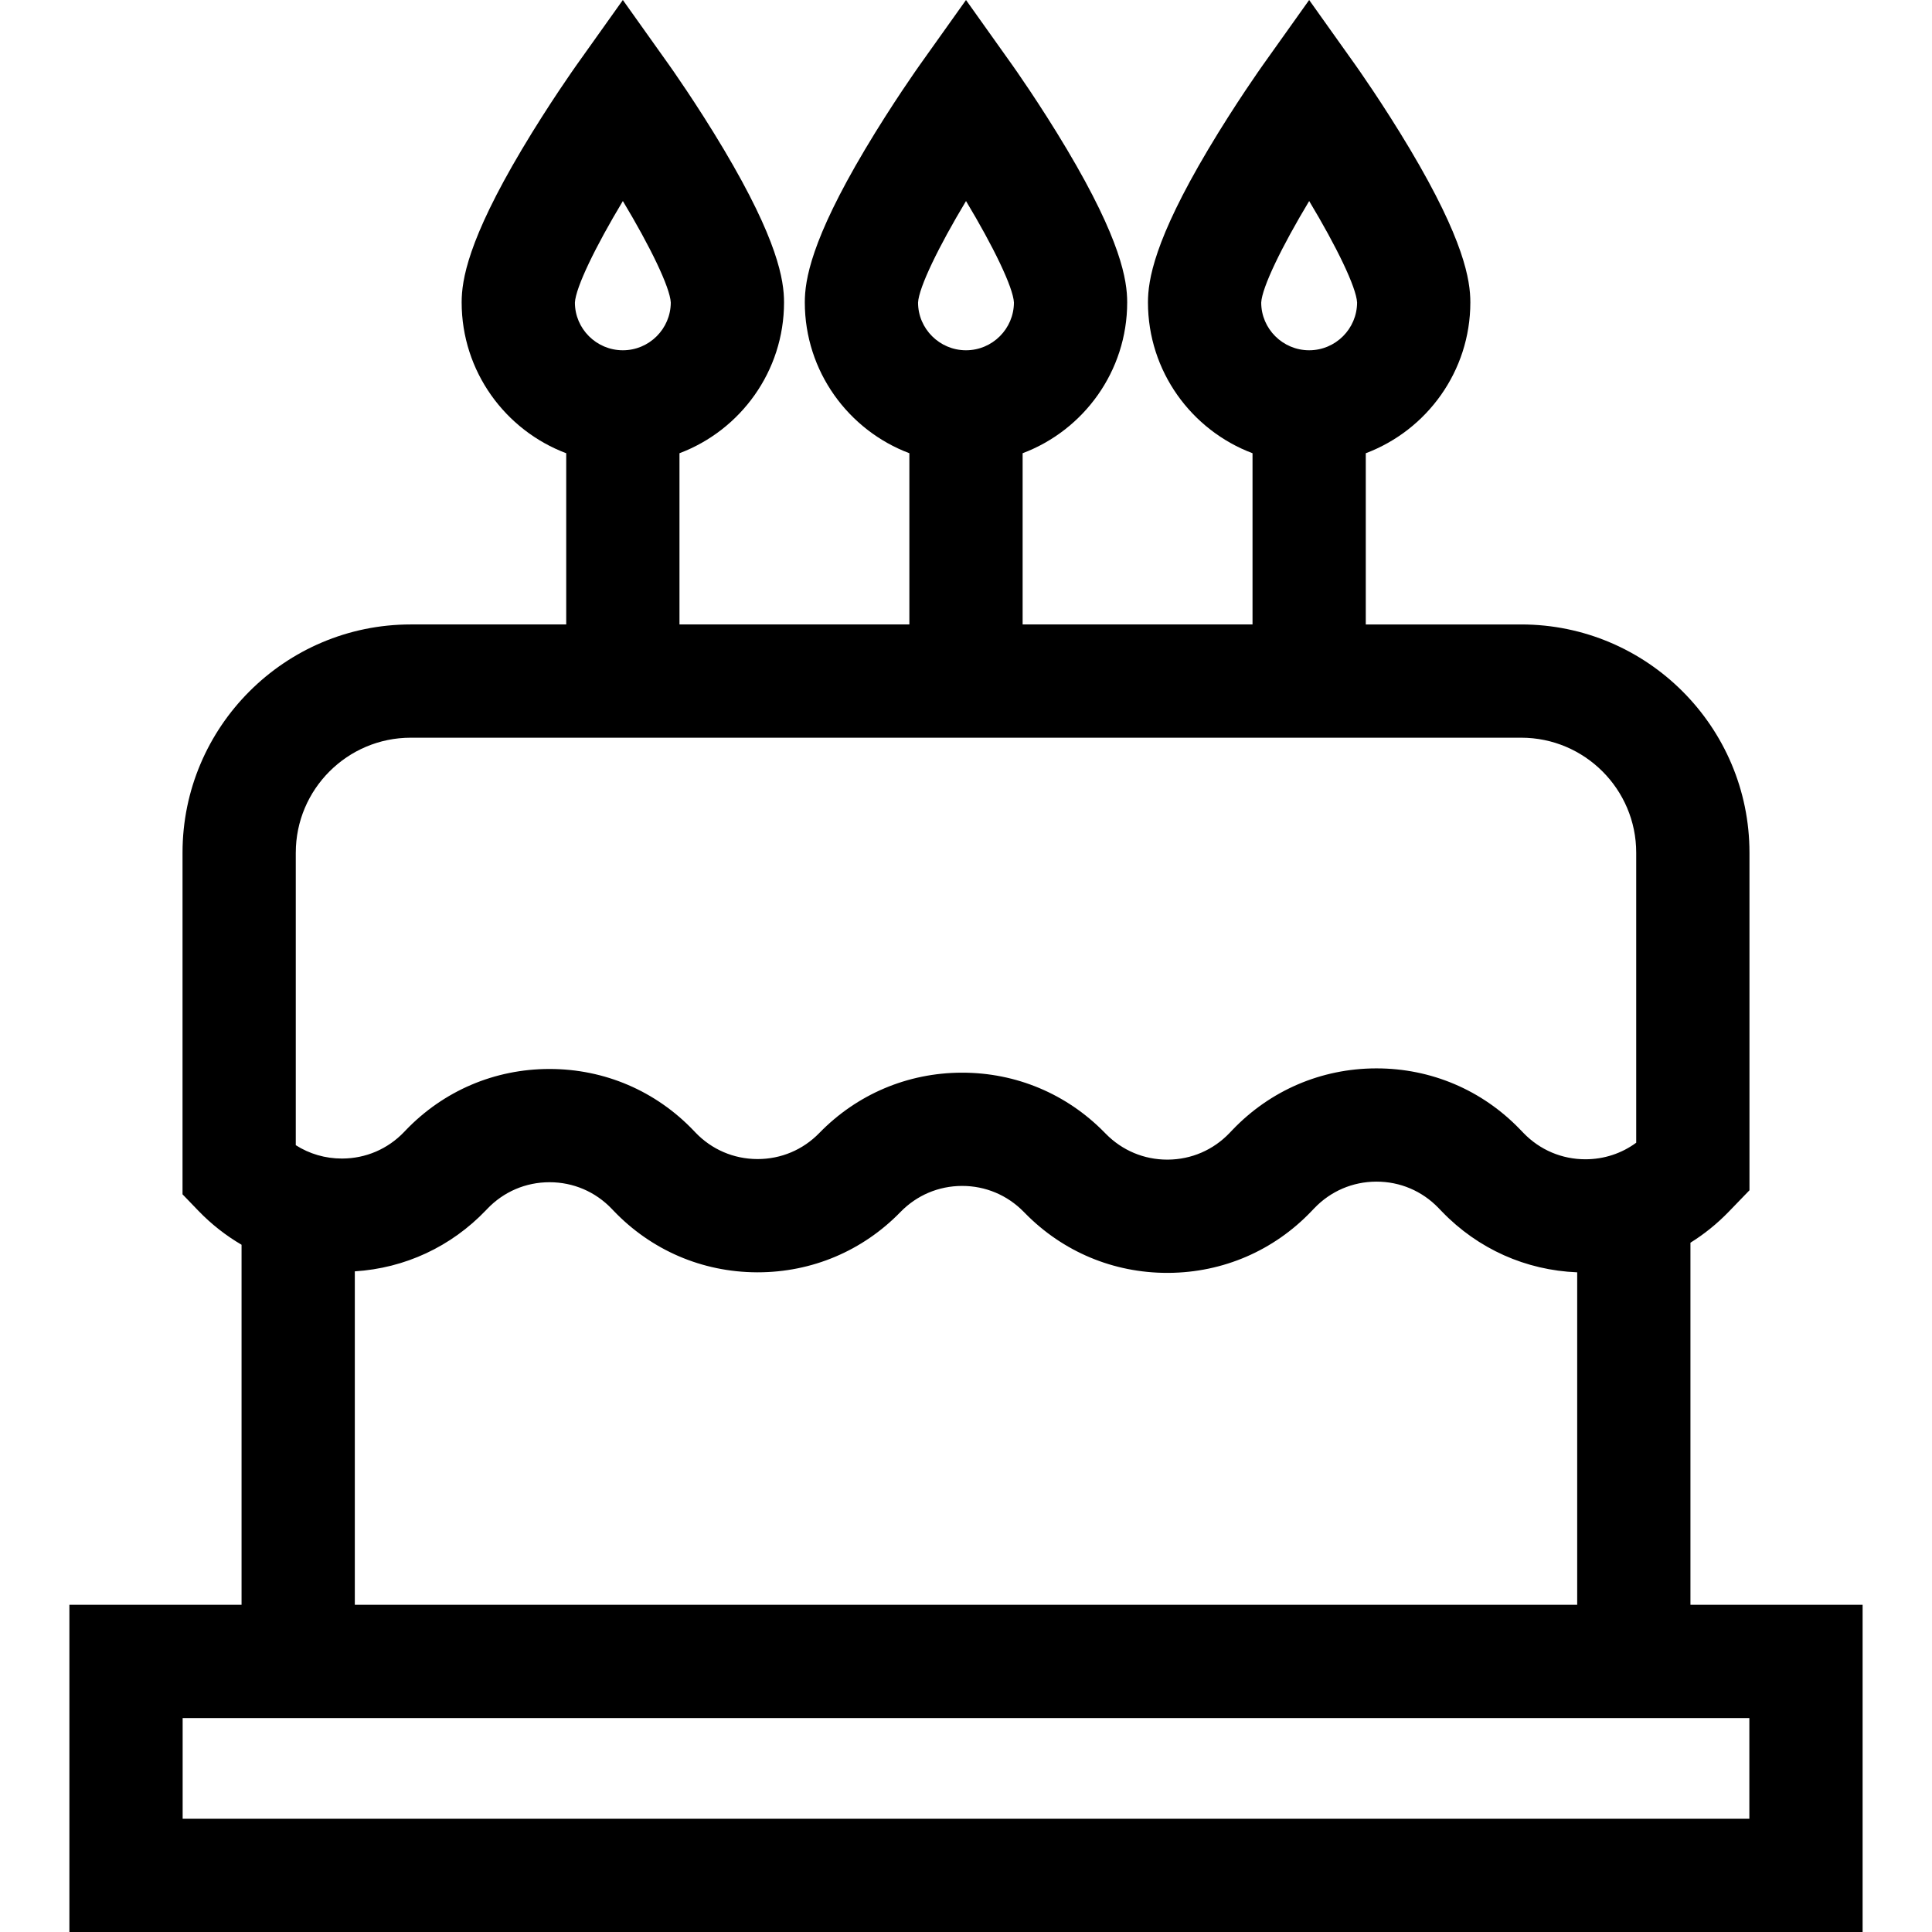
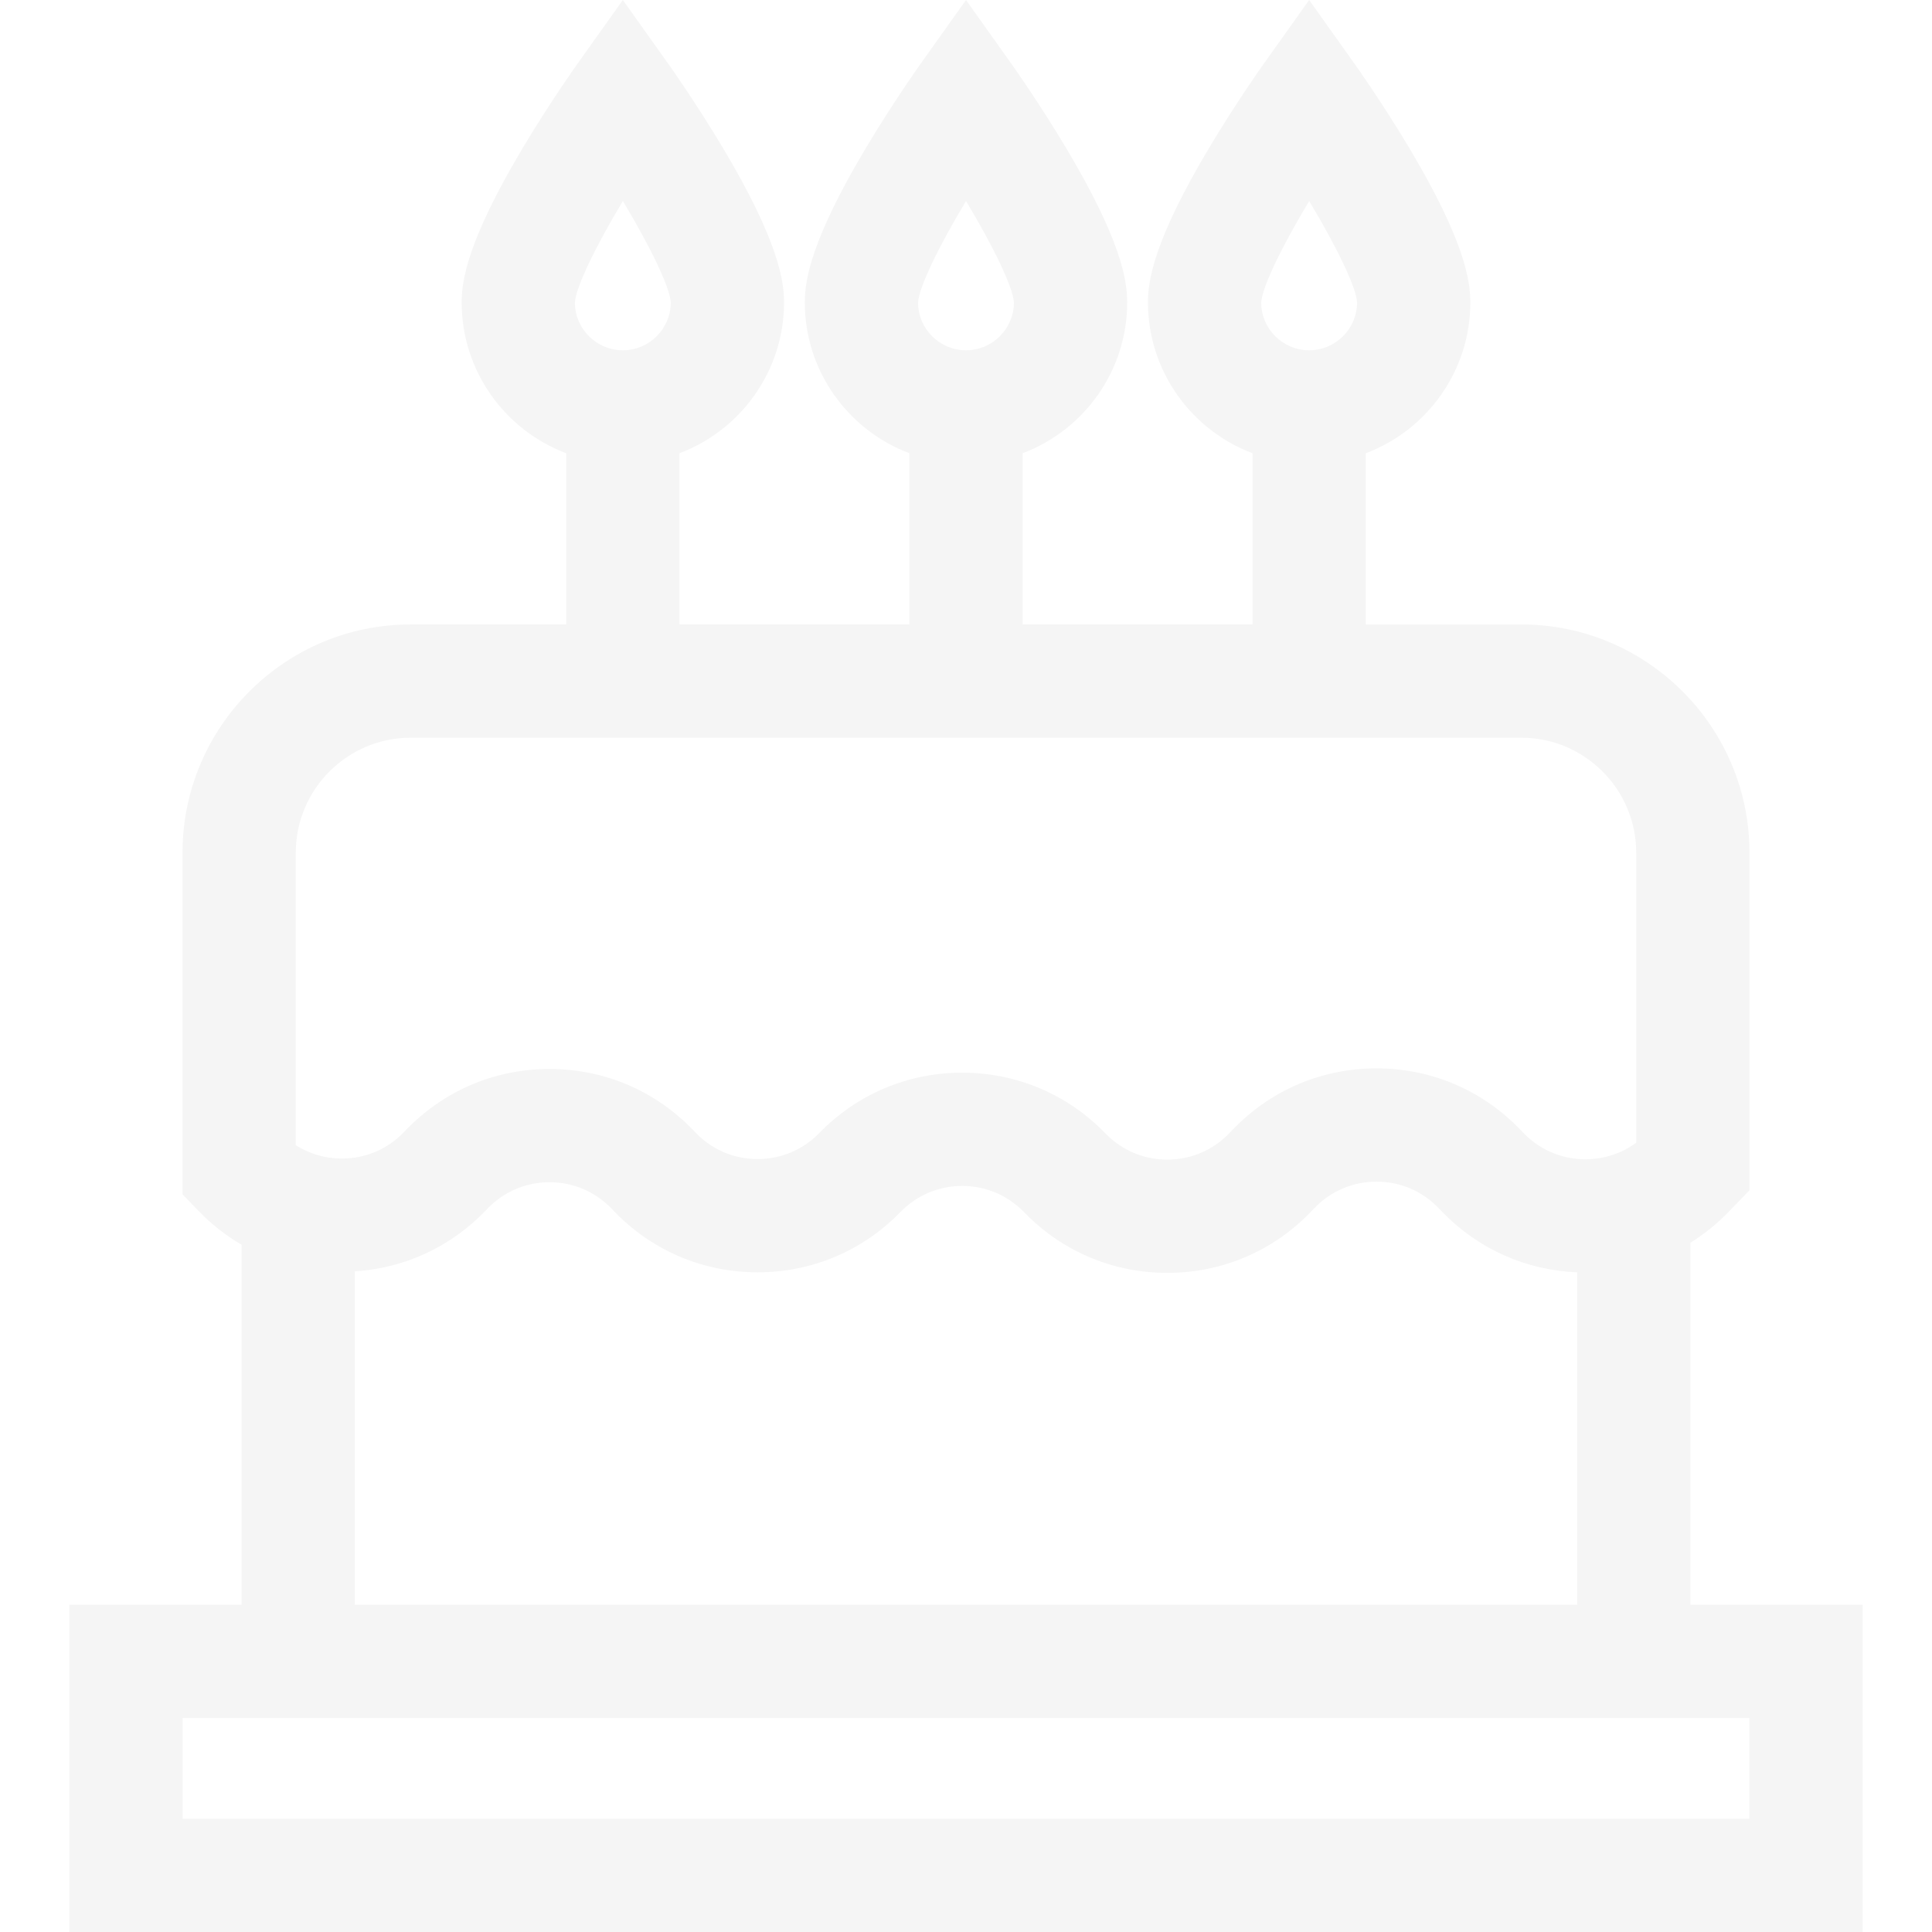
- <svg xmlns="http://www.w3.org/2000/svg" version="1.1" id="Capa_1" x="0px" y="0px" viewBox="0 0 511.999 511.999" style="enable-background:new 0 0 511.999 511.999;" xml:space="preserve">
+ <svg xmlns="http://www.w3.org/2000/svg" version="1.1" id="Capa_1" x="0px" y="0px" viewBox="0 0 511.999 511.999" fill="whitesmoke" style="enable-background:new 0 0 511.999 511.999;" xml:space="preserve">
  <g>
    <g>
      <path d="M447.984,425.292v-95.962c3.661-2.28,7.069-5.025,10.152-8.215l5.491-5.681V225.97c0-33.351-27.134-60.485-60.486-60.485    h-41.195v-45.373c16.172-6.09,27.71-21.714,27.71-39.989c0-5.877-1.655-16.473-15.964-40.531    c-7.159-12.038-14.229-21.993-14.527-22.411L346.939,0l-12.227,17.181c-0.298,0.418-7.366,10.374-14.527,22.411    c-14.31,24.058-15.964,34.654-15.964,40.531c0,18.274,11.538,33.899,27.71,39.988v45.373h-60.925v-45.373    c16.172-6.09,27.71-21.714,27.71-39.988c0-5.877-1.655-16.473-15.964-40.531c-7.159-12.038-14.229-21.993-14.527-22.411L256,0    l-12.227,17.181c-0.298,0.418-7.366,10.374-14.527,22.411c-14.31,24.058-15.964,34.654-15.964,40.531    c0,18.274,11.538,33.899,27.71,39.988v45.373h-60.924v-45.373c16.171-6.09,27.71-21.714,27.71-39.988    c0-5.877-1.655-16.473-15.964-40.531c-7.159-12.038-14.229-21.993-14.527-22.411L165.061,0l-12.227,17.181    c-0.298,0.418-7.366,10.374-14.527,22.411c-14.31,24.058-15.964,34.654-15.964,40.531c0,18.274,11.538,33.899,27.71,39.988v45.373    h-41.195c-33.352,0-60.486,27.134-60.486,60.485v90.536l4.199,4.359c3.441,3.571,7.292,6.578,11.443,9.007v95.42H18.39v86.707    h475.22v-86.707H447.984z M346.943,53.277c7.266,12.092,12.475,22.838,12.699,26.887c-0.022,6.985-5.713,12.662-12.703,12.662    c-7.004,0-12.703-5.699-12.704-12.641C334.442,76.163,339.658,65.399,346.943,53.277z M256.003,53.277    c7.266,12.092,12.475,22.838,12.699,26.887c-0.023,6.985-5.713,12.662-12.703,12.662c-7.004,0-12.703-5.699-12.704-12.641    C243.503,76.163,248.72,65.399,256.003,53.277z M165.065,53.277c7.266,12.092,12.475,22.838,12.699,26.887    c-0.022,6.985-5.713,12.662-12.703,12.662c-7.004,0-12.703-5.699-12.704-12.641C152.565,76.163,157.781,65.399,165.065,53.277z     M78.386,225.97L78.386,225.97c0.001-16.802,13.67-30.471,30.473-30.471h294.281c16.803,0,30.472,13.669,30.472,30.471v76.861    c-3.878,2.851-8.541,4.388-13.462,4.388c-6.241,0-12.067-2.473-16.403-6.961l-0.973-1.007    c-10.047-10.401-23.529-16.12-37.983-16.12c-0.05,0-0.101,0-0.15,0c-14.51,0.04-28.021,5.84-38.042,16.328l-0.766,0.801    c-4.302,4.503-10.1,7.007-16.326,7.052c-0.057,0-0.113,0-0.17,0c-6.162,0-11.931-2.417-16.275-6.834l-0.415-0.42    c-10.013-10.186-23.382-15.789-37.658-15.789c-0.049,0-0.097,0-0.145,0c-14.332,0.038-27.728,5.718-37.72,15.99    c-4.333,4.455-10.134,6.903-16.344,6.903c-0.034,0-0.07,0-0.105,0c-6.25-0.027-12.07-2.532-16.381-7.045l-0.476-0.498    c-10.062-10.53-23.623-16.33-38.188-16.331c-0.002,0-0.001,0-0.003,0c-14.563,0-28.124,5.799-38.197,16.338l-0.332,0.349    c-4.332,4.534-10.171,7.038-16.442,7.051c-0.017,0-0.033,0-0.05,0c-4.408,0-8.608-1.233-12.222-3.539V225.97z M417.972,337.178    v88.115H94.03v-88.374c13.259-0.836,25.507-6.514,34.782-16.221l0.331-0.348c4.344-4.546,10.199-7.049,16.487-7.049    c0.001,0,0.001,0,0.002,0c6.288,0,12.144,2.504,16.482,7.045l0.476,0.498c10,10.466,23.479,16.266,37.953,16.331    c0.082,0,0.163,0,0.245,0c14.383,0,27.818-5.673,37.853-15.989c4.315-4.436,10.1-6.888,16.286-6.904c0.021,0,0.041,0,0.063,0    c6.163,0,11.936,2.42,16.278,6.836l0.416,0.421c10.02,10.191,23.376,15.787,37.649,15.786c0.131,0,0.263,0,0.393-0.001    c14.421-0.104,27.85-5.904,37.809-16.328l0.766-0.801c4.328-4.529,10.161-7.033,16.426-7.051c0.022,0,0.044,0,0.065,0    c6.24,0,12.062,2.47,16.4,6.96l0.973,1.007C391.699,330.981,404.346,336.631,417.972,337.178z M463.596,481.986H48.403v-26.679    h415.192V481.986z" />
    </g>
  </g>
  <g>
</g>
  <g>
</g>
  <g>
</g>
  <g>
</g>
  <g>
</g>
  <g>
</g>
  <g>
</g>
  <g>
</g>
  <g>
</g>
  <g>
</g>
  <g>
</g>
  <g>
</g>
  <g>
</g>
  <g>
</g>
  <g>
</g>
</svg>
